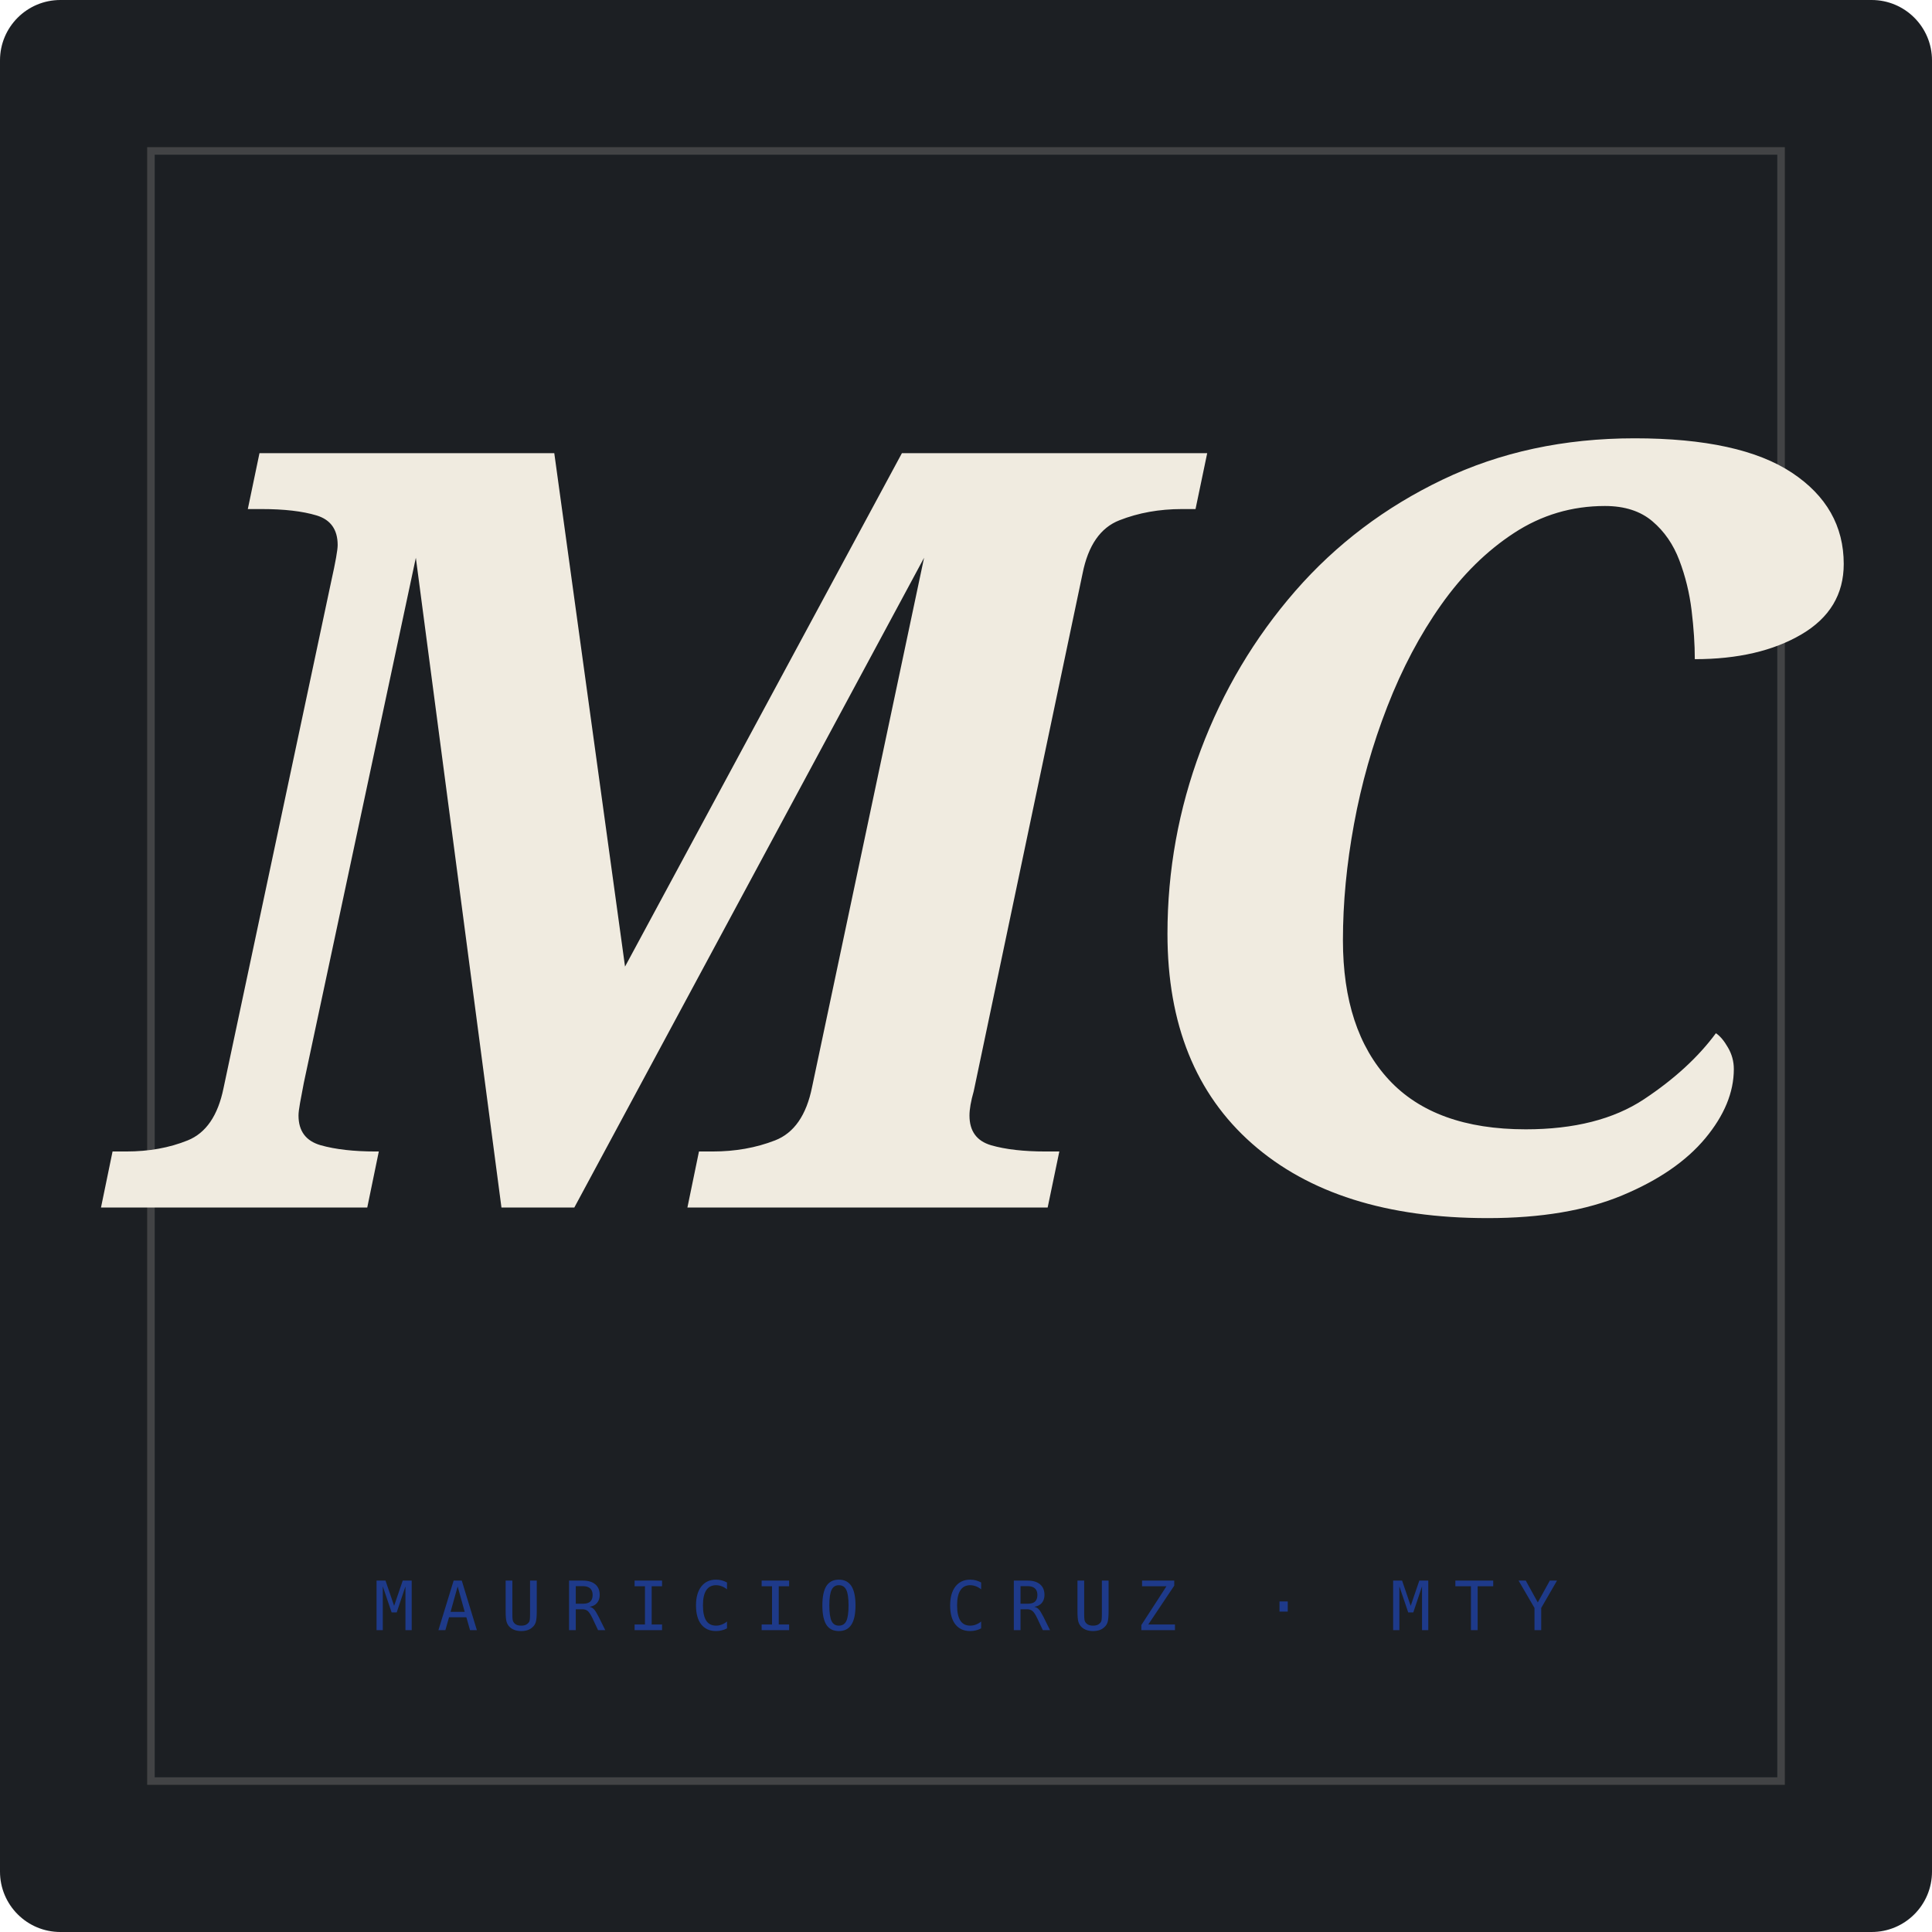
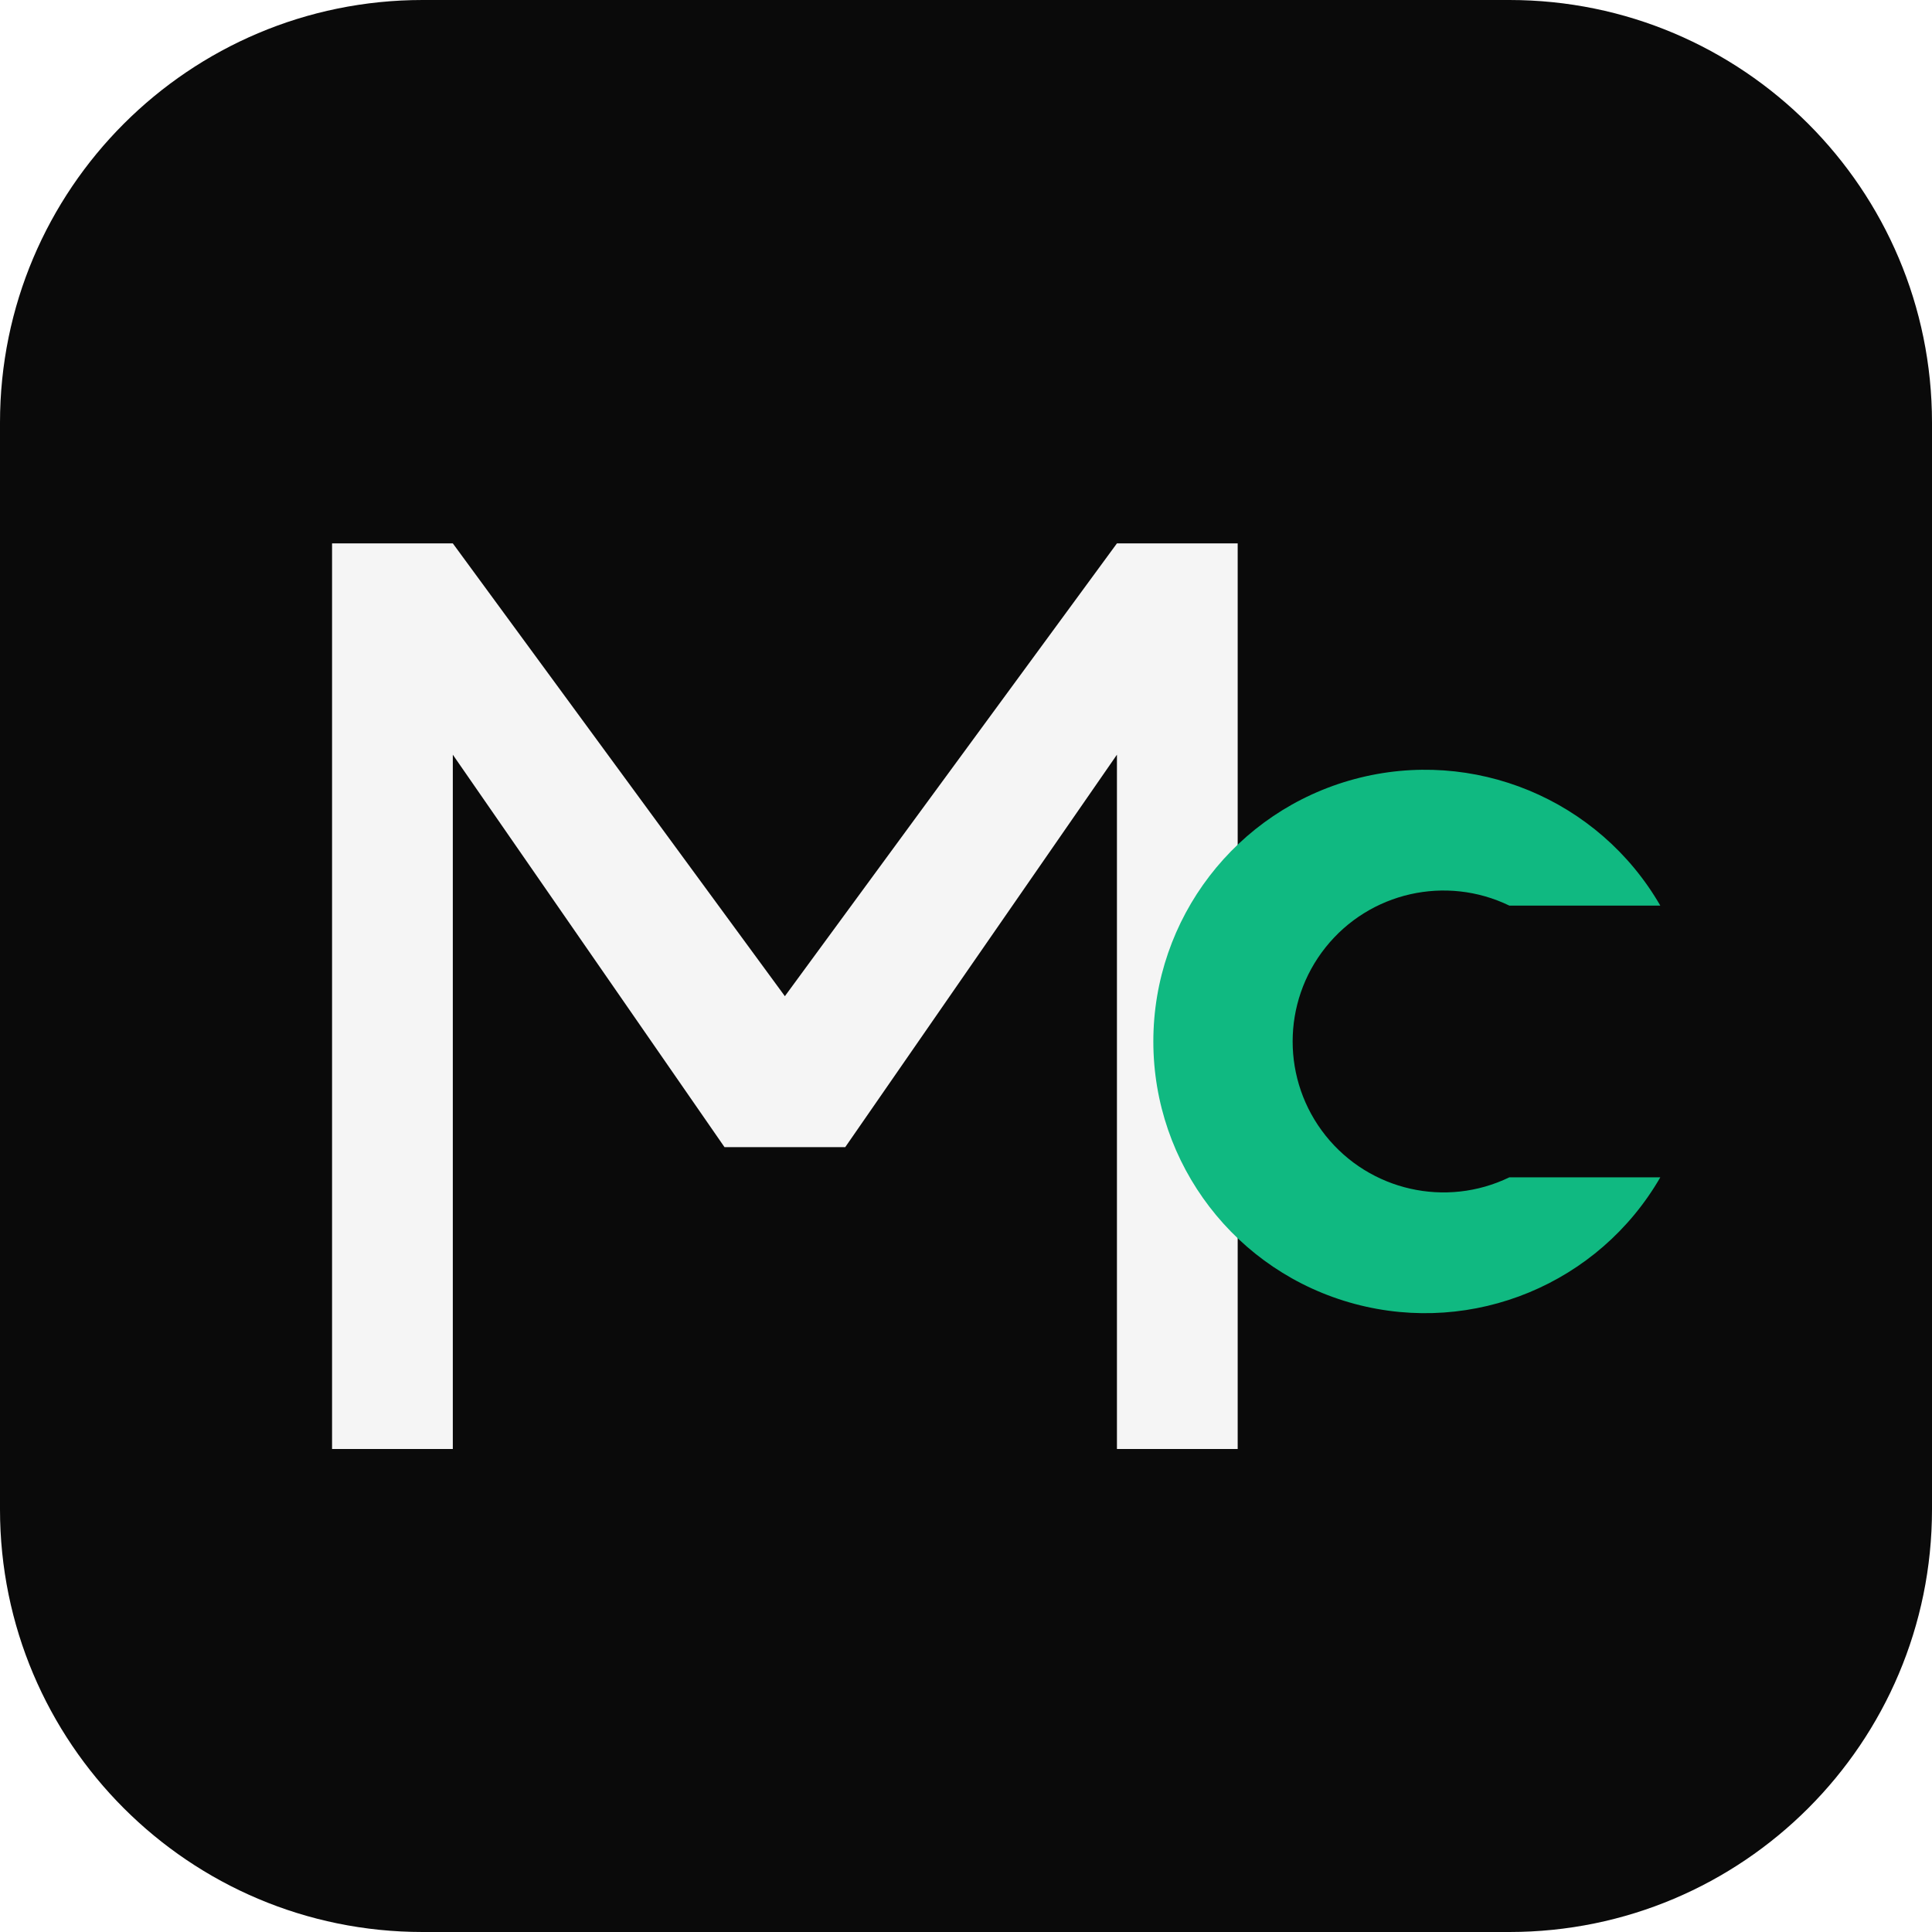
<svg xmlns="http://www.w3.org/2000/svg" viewBox="0 0 256 256" width="256" height="256">
-   <rect width="256" height="256" rx="8" fill="#1c1f23" />
-   <rect x="20" y="20" width="216" height="216" fill="none" stroke="#f0ebe0" stroke-width="1" opacity="0.18" />
-   <text x="128" y="160" font-family="'Fraunces 144pt', 'Fraunces', serif" font-weight="600" font-style="italic" font-size="140" fill="#f0ebe0" text-anchor="middle" letter-spacing="-4">MC</text>
-   <text x="128" y="216" font-family="'JetBrains Mono', monospace" font-size="9" fill="#1e3a8a" text-anchor="middle" letter-spacing="3">MAURICIO CRUZ · MTY</text>
+   <rect width="256" height="256" rx="56" fill="#0a0a0a" />
+   <path d="M 44 192 L 44 72 L 60 72 L 104 132 L 148 72 L 164 72 L 164 192 L 148 192 L 148 100 L 112 152 L 96 152 L 60 100 L 60 192 Z" fill="#f5f5f5" />
+   <path d="M 220 120            a 36 36 0 1 0 0 36            L 200 156            a 20 20 0 1 1 0 -36 Z" fill="#10b981" />
</svg>
